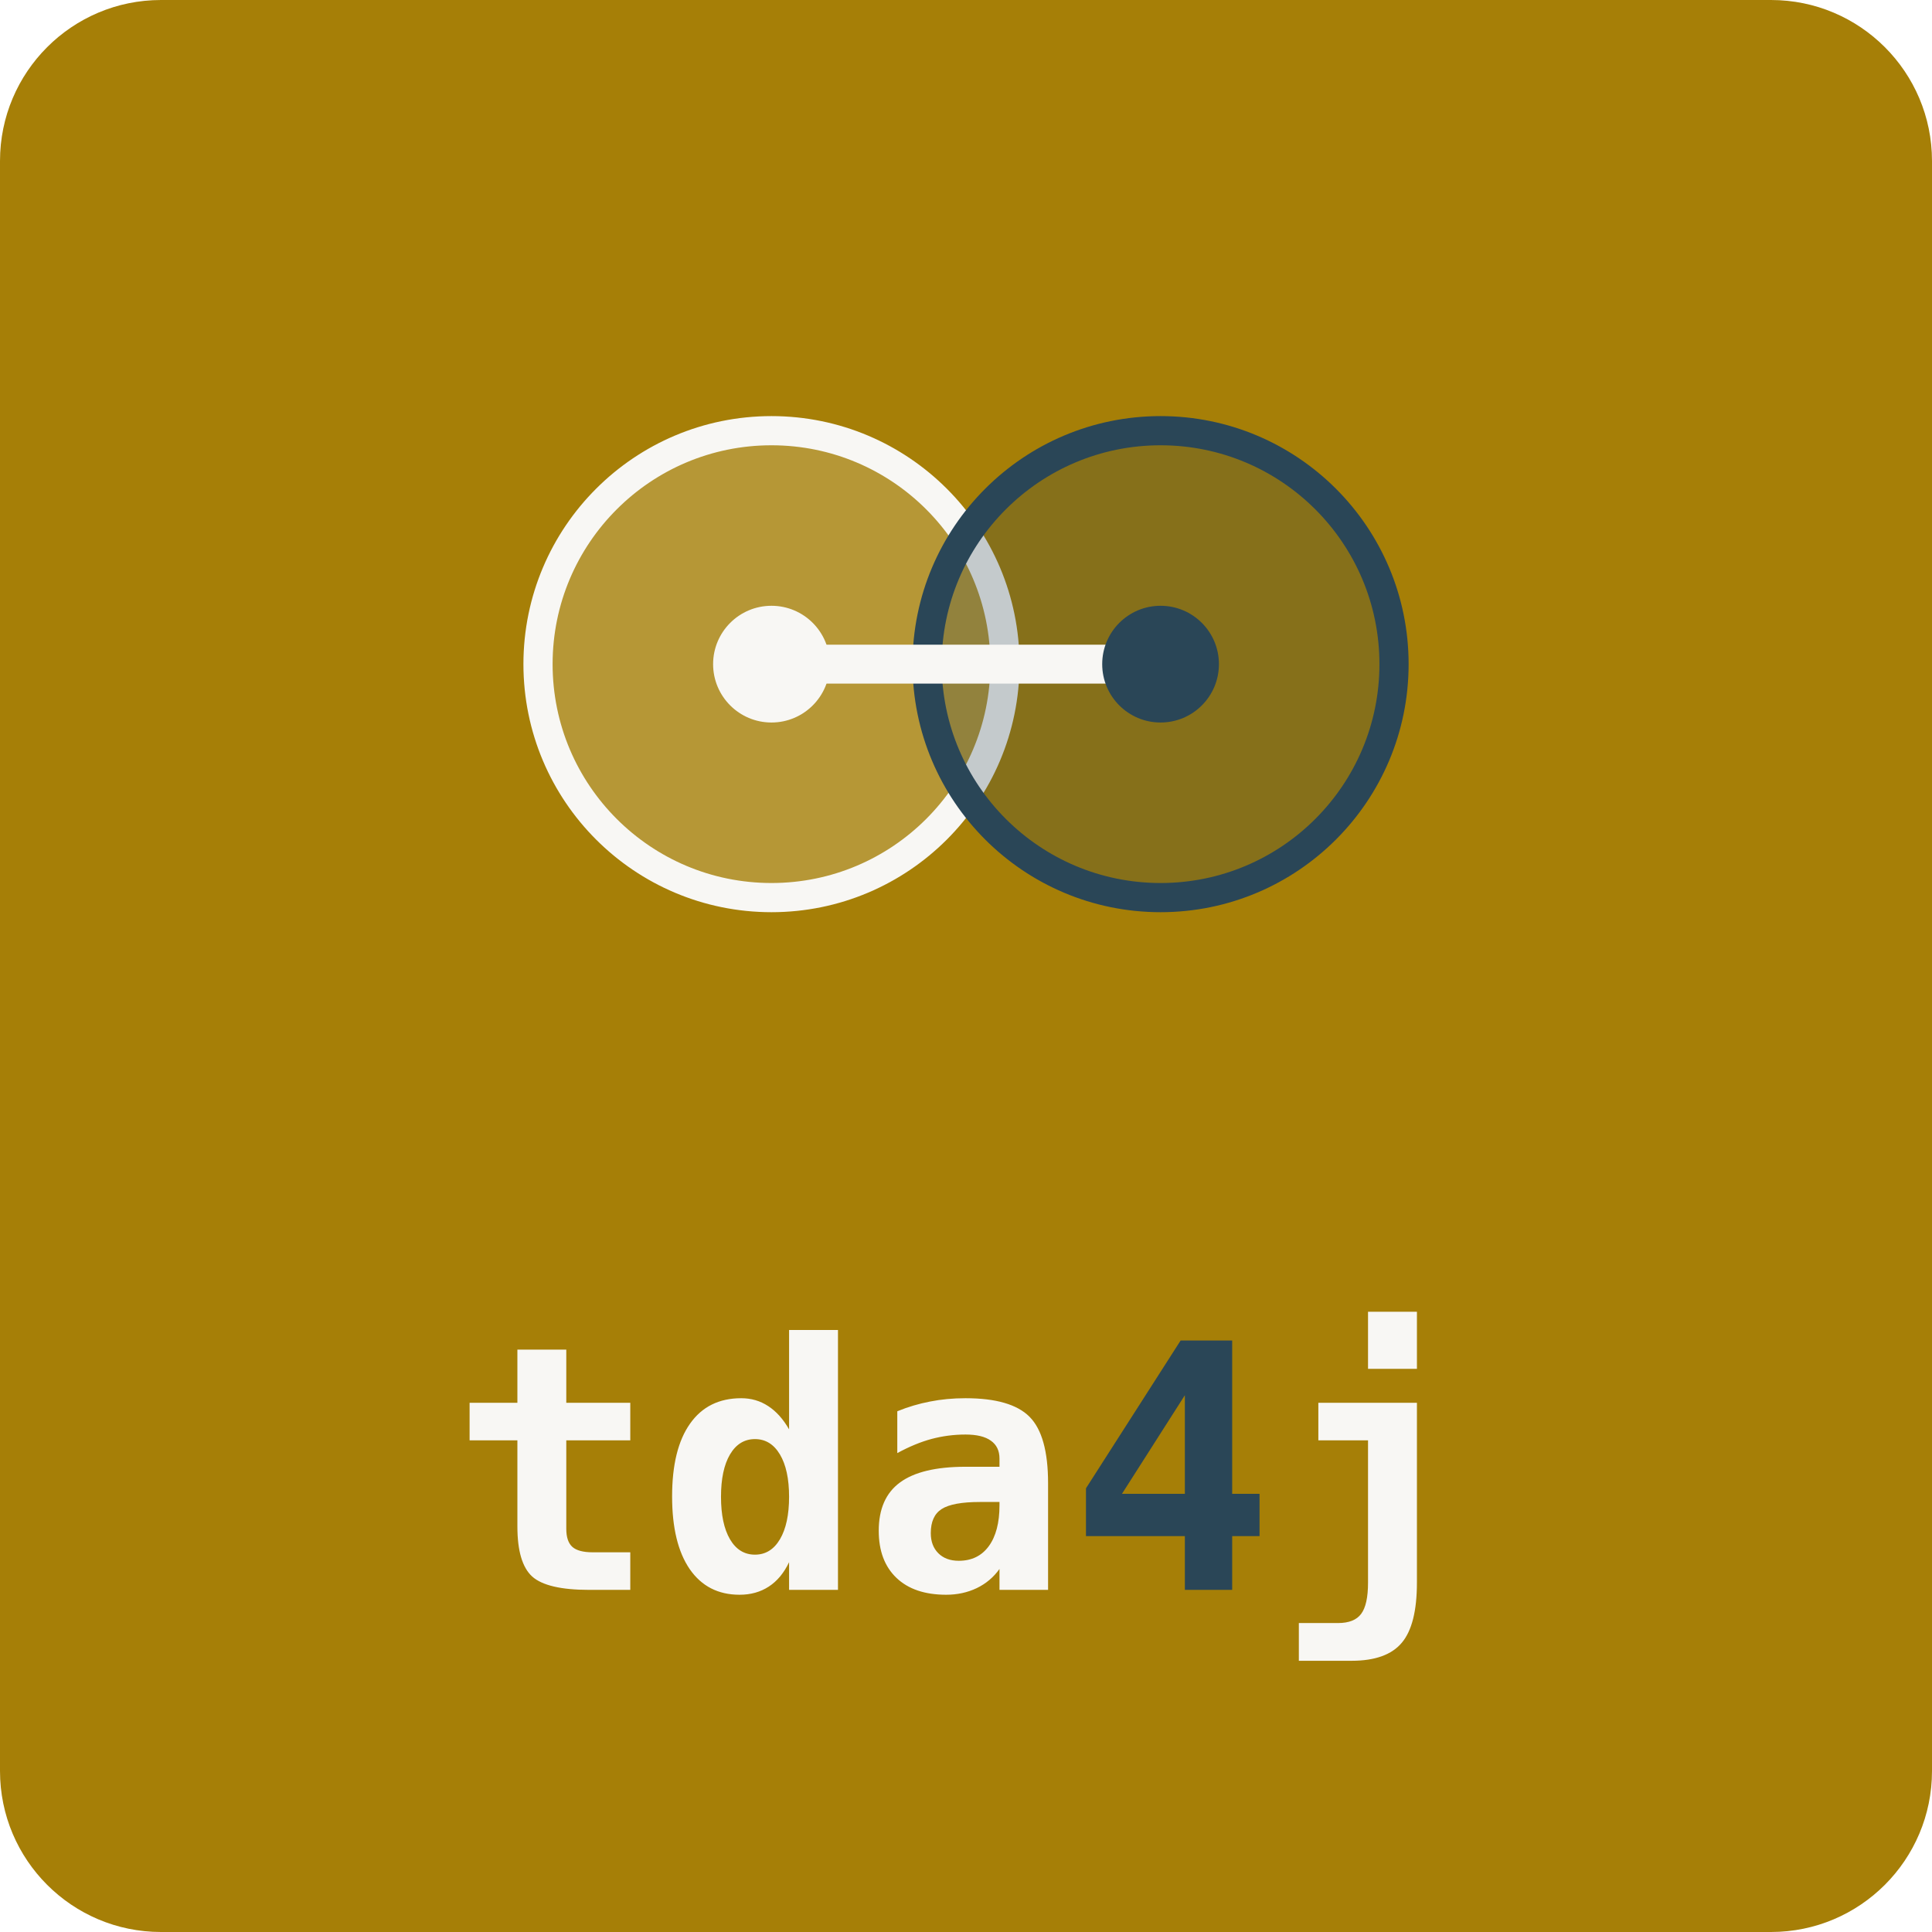
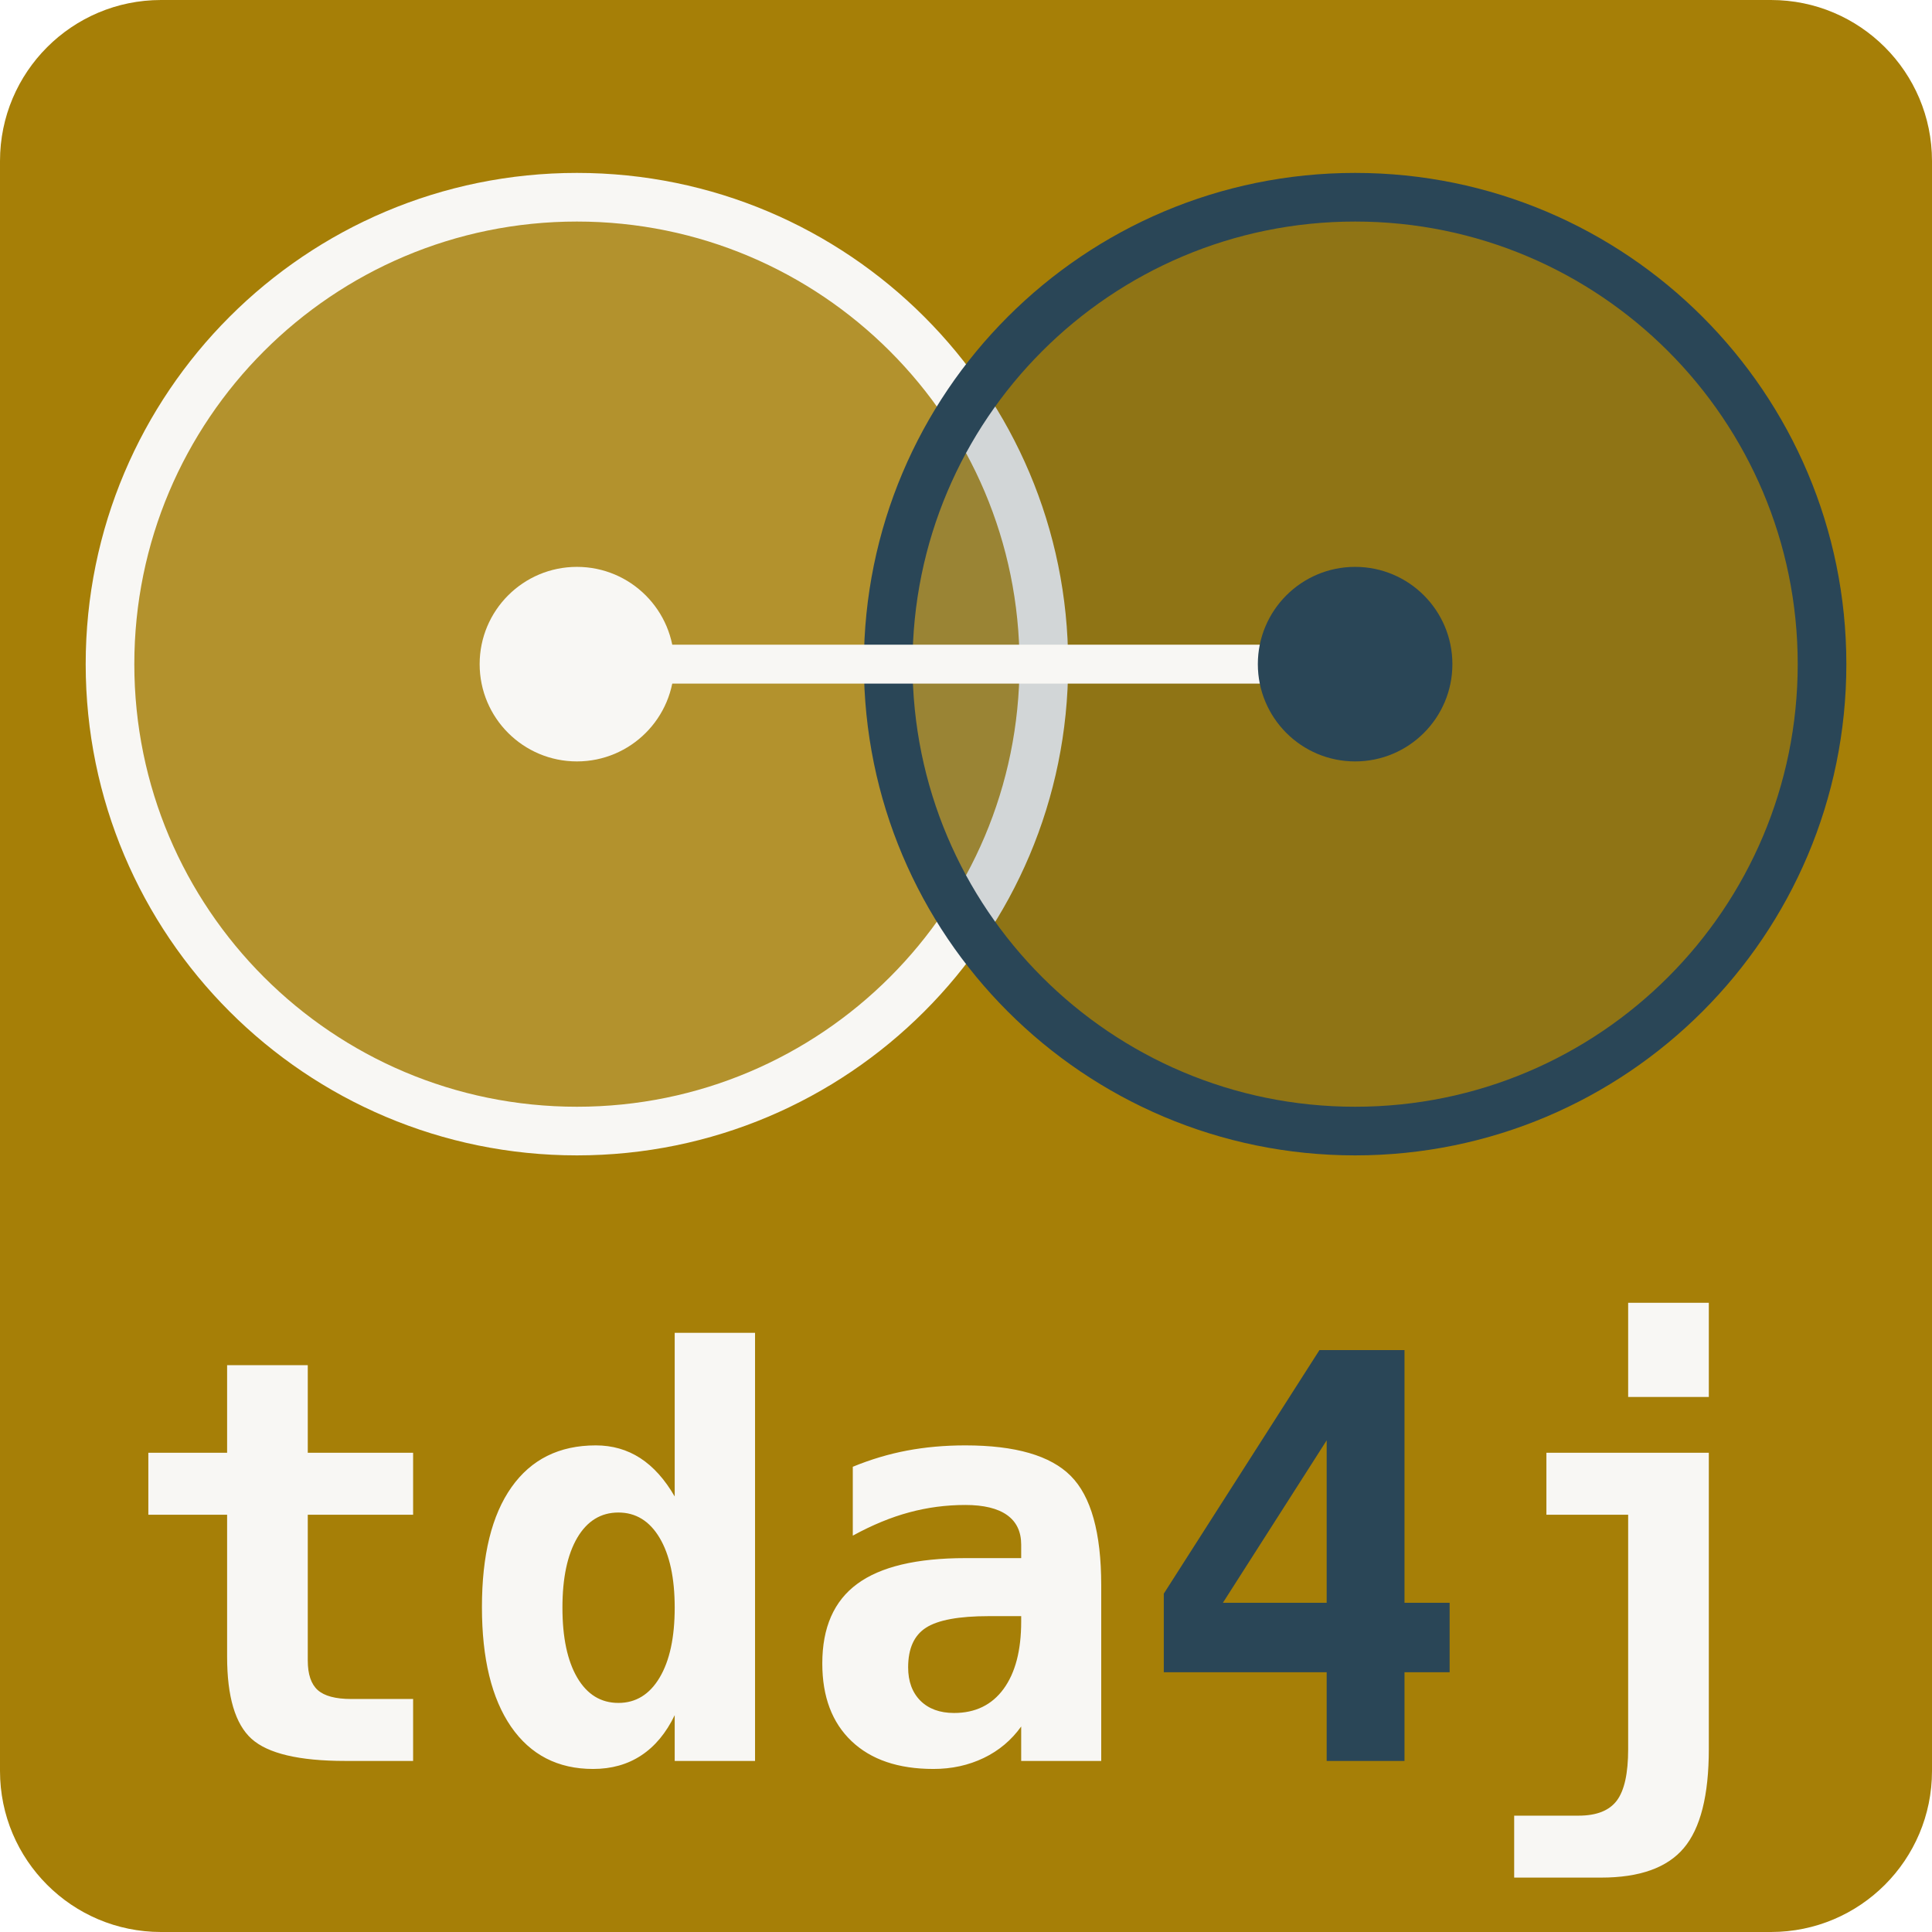
<svg xmlns="http://www.w3.org/2000/svg" viewBox="0 0 192 192">
  <style>
    text { font-family: 'JetBrains Mono', monospace; font-weight: 700; }
  </style>
  <rect x="0" y="0" width="192" height="192" rx="16" fill="#a67f07" />
  <g transform="translate(38,8) scale(0.9667)">
-     <circle cx="40" cy="60" r="24" fill="#f8f7f4" fill-opacity="0.20" stroke="#f8f7f4" stroke-width="3" />
-     <circle cx="80" cy="60" r="24" fill="#2a4657" fill-opacity="0.25" stroke="#2a4657" stroke-width="3" />
-     <line x1="40" y1="60" x2="80" y2="60" stroke="#f8f7f4" stroke-width="4" />
-     <circle cx="40" cy="60" r="6" fill="#f8f7f4" />
-     <circle cx="80" cy="60" r="6" fill="#2a4657" />
+     <circle cx="20" cy="60" r="48" fill="#f8f7f4" fill-opacity="0.16" stroke="#f8f7f4" stroke-width="5" />
+     <circle cx="100" cy="60" r="48" fill="#2a4657" fill-opacity="0.18" stroke="#2a4657" stroke-width="5" />
+     <line x1="20" y1="60" x2="100" y2="60" stroke="#f8f7f4" stroke-width="4" />
+     <circle cx="20" cy="60" r="10" fill="#f8f7f4" />
+     <circle cx="100" cy="60" r="10" fill="#2a4657" />
  </g>
-   <text x="96" y="158" font-size="34" text-anchor="middle" fill="#f8f7f4">tda<tspan fill="#2a4657">4</tspan>j</text>
+   <text x="96" y="175" font-size="56" text-anchor="middle" fill="#f8f7f4">tda<tspan fill="#2a4657">4</tspan>j</text>
</svg>
